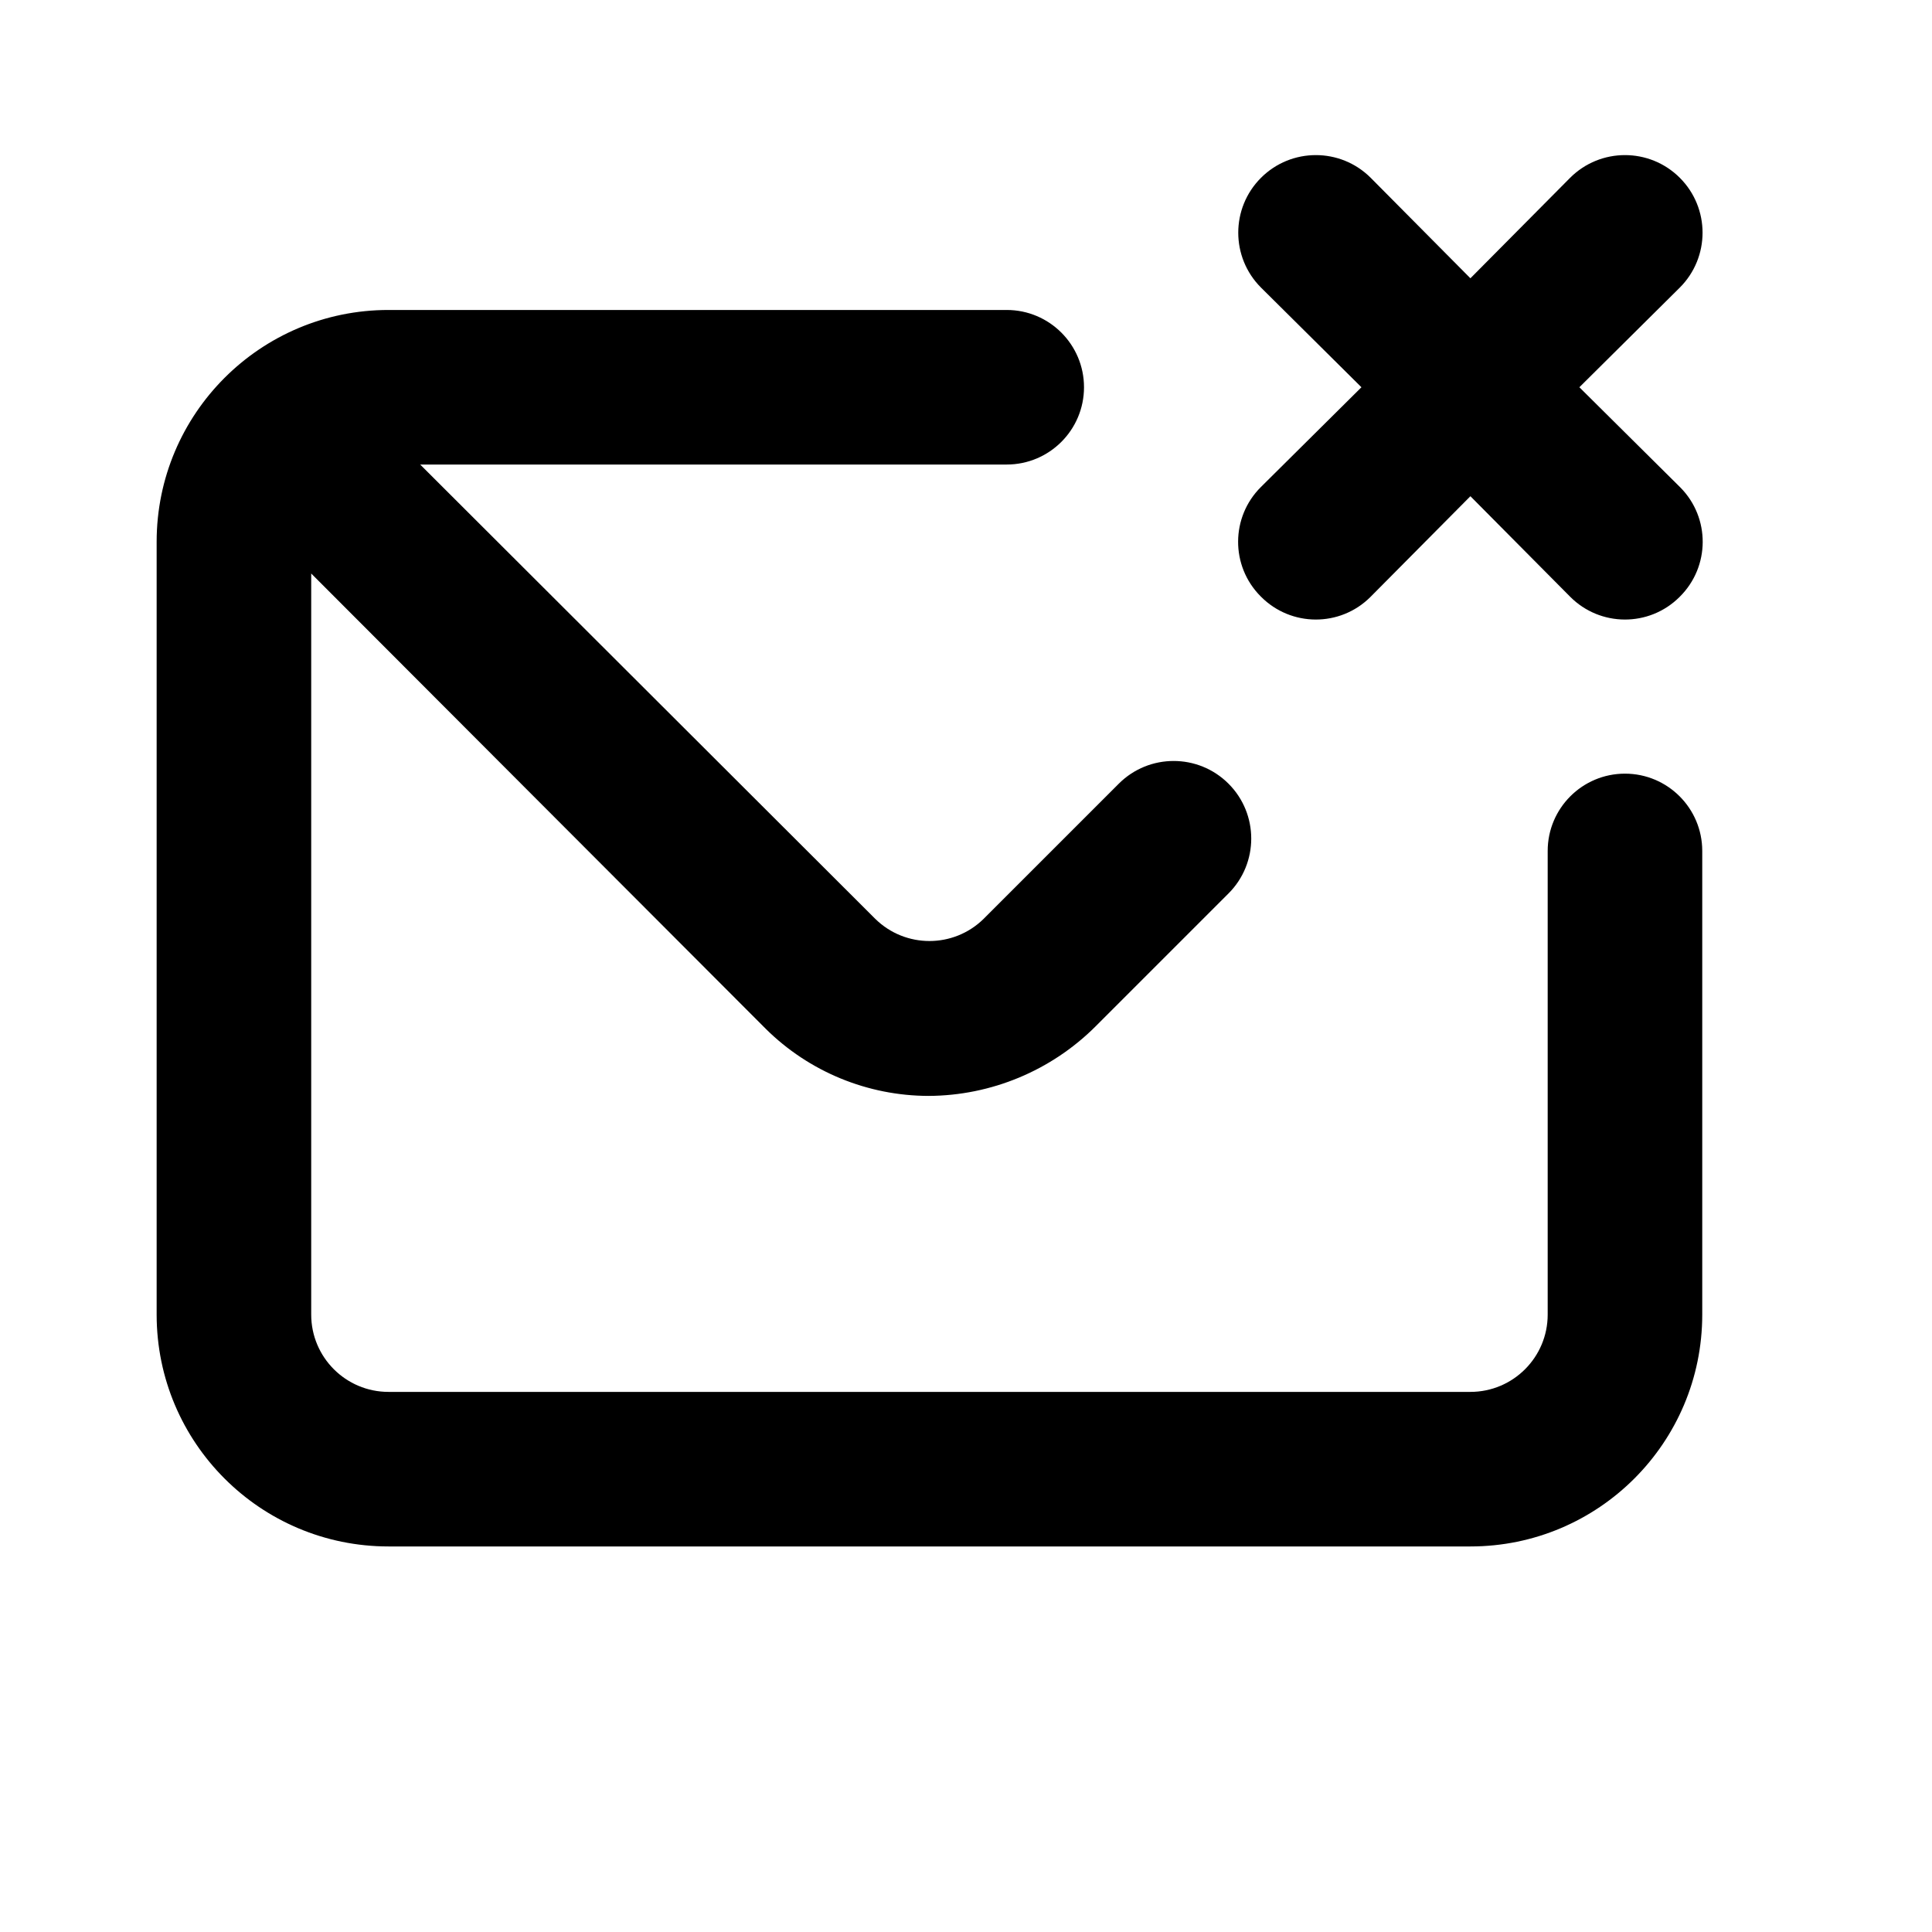
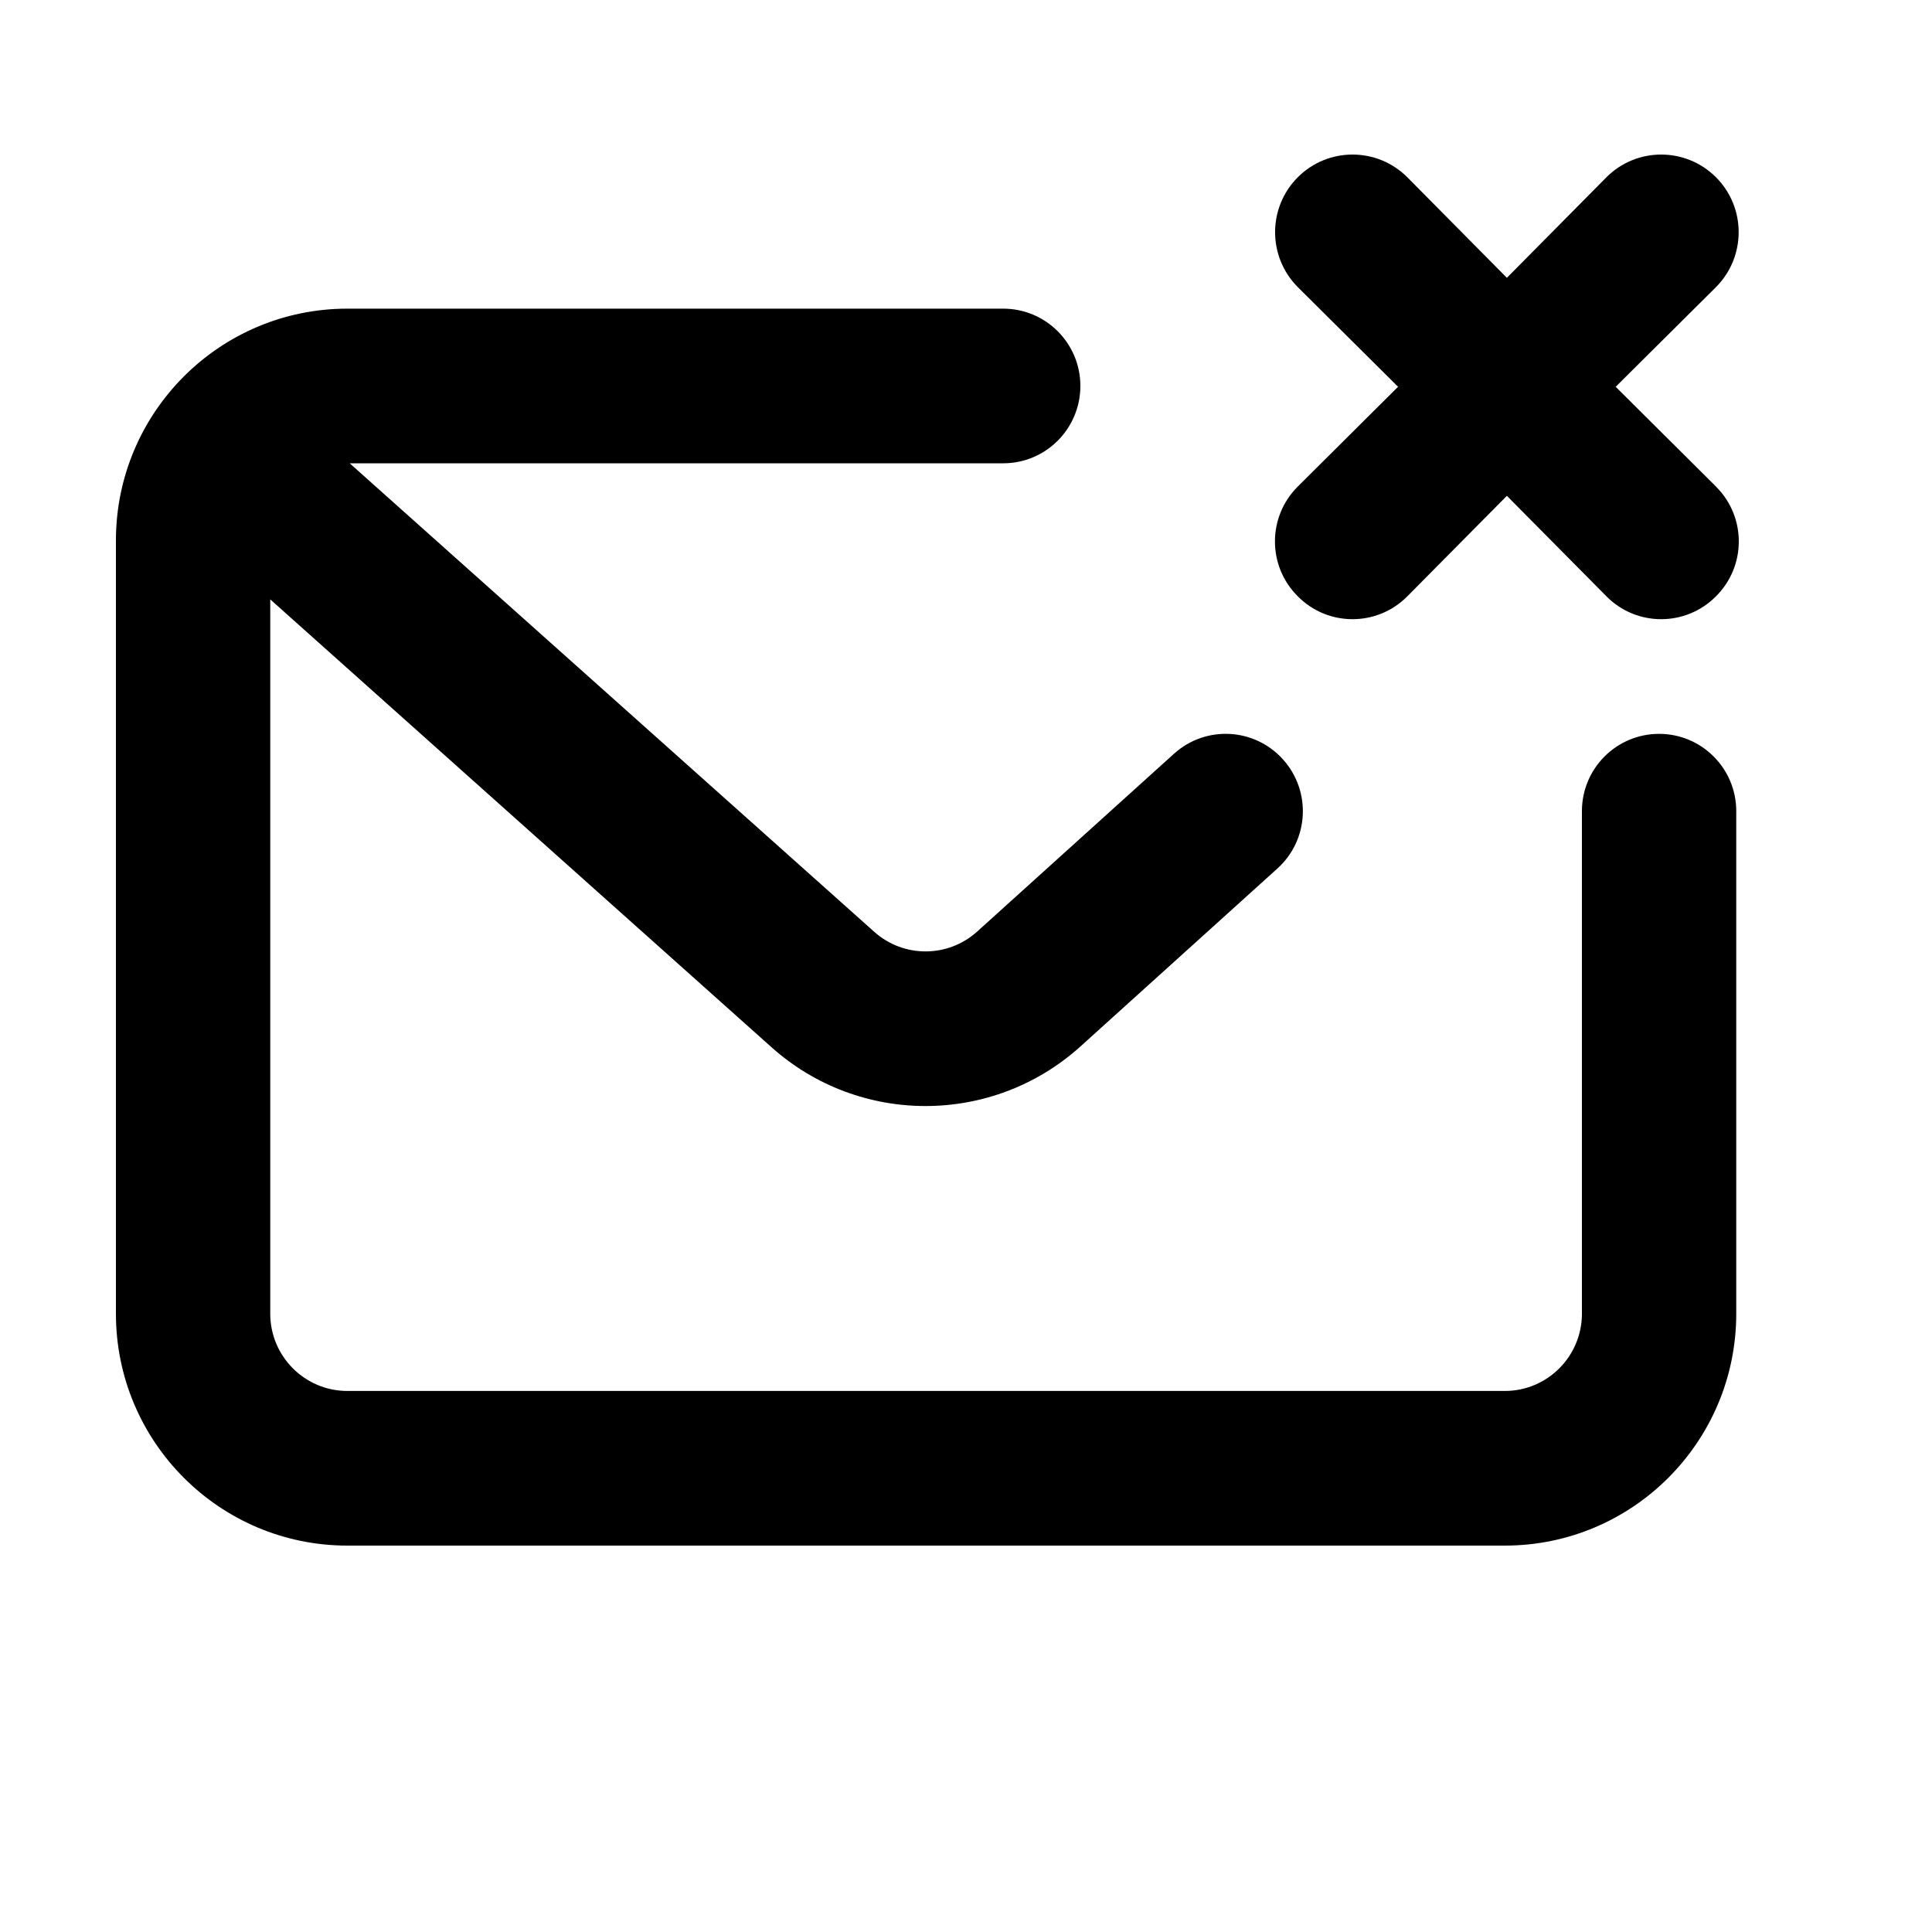
<svg xmlns="http://www.w3.org/2000/svg" width="25" height="25" viewBox="0 0 25 25">
-   <path d="M21.027,10.011 L21.027,10.011 C20.475,10.011 20.027,10.459 20.027,11.011 C20.027,11.011 20.027,11.011 20.027,11.011 L20.027,17.011 L20.027,17.011 C20.027,17.563 19.579,18.011 19.027,18.011 L5.027,18.011 L5.027,18.011 C4.475,18.011 4.027,17.563 4.027,17.011 C4.027,17.011 4.027,17.011 4.027,17.011 L4.027,7.421 L9.907,13.311 L9.907,13.311 C10.468,13.868 11.227,14.18 12.017,14.181 L12.017,14.181 C12.828,14.177 13.604,13.853 14.177,13.281 L15.897,11.561 L15.897,11.561 C16.289,11.169 16.289,10.533 15.897,10.141 C15.505,9.749 14.869,9.749 14.477,10.141 L12.727,11.891 L12.727,11.891 C12.338,12.272 11.716,12.272 11.327,11.891 L5.437,6.011 L13.027,6.011 L13.027,6.011 C13.579,6.011 14.027,5.563 14.027,5.011 C14.027,4.459 13.579,4.011 13.027,4.011 L5.027,4.011 L5.027,4.011 C3.37,4.011 2.027,5.354 2.027,7.011 L2.027,17.011 L2.027,17.011 C2.027,18.668 3.37,20.011 5.027,20.011 L19.027,20.011 L19.027,20.011 C20.684,20.011 22.027,18.668 22.027,17.011 L22.027,11.011 L22.027,11.011 C22.027,10.459 21.579,10.011 21.027,10.011 L21.027,10.011 Z M20.437,5.011 L21.737,3.721 L21.737,3.721 C22.129,3.329 22.129,2.693 21.737,2.301 C21.345,1.909 20.709,1.909 20.317,2.301 L19.027,3.601 L17.737,2.301 L17.737,2.301 C17.345,1.909 16.709,1.909 16.317,2.301 C15.925,2.693 15.925,3.329 16.317,3.721 C16.317,3.721 16.317,3.721 16.317,3.721 L17.617,5.011 L16.317,6.301 L16.317,6.301 C15.925,6.69 15.922,7.323 16.311,7.715 C16.313,7.717 16.315,7.719 16.317,7.721 L16.317,7.721 C16.706,8.113 17.339,8.116 17.731,7.727 C17.733,7.725 17.735,7.723 17.737,7.721 L19.027,6.421 L20.317,7.721 L20.317,7.721 C20.706,8.113 21.339,8.116 21.731,7.727 C21.733,7.725 21.735,7.723 21.737,7.721 L21.737,7.721 C22.129,7.332 22.132,6.699 21.743,6.307 C21.741,6.305 21.739,6.303 21.737,6.301 L20.437,5.011 Z" />
+   <path d="M4.525,5.995 L11.312,12.057 C11.692,12.397 12.266,12.396 12.645,12.054 L15.192,9.753 C15.602,9.383 16.233,9.416 16.602,9.827 C16.971,10.237 16.939,10.87 16.529,11.239 L13.982,13.54 C12.847,14.565 11.123,14.57 9.983,13.551 L3.497,7.756 L3.497,16.999 C3.497,17.551 3.944,17.999 4.495,17.999 L19.472,17.999 C20.023,17.999 20.47,17.551 20.47,16.999 L20.47,10.496 C20.47,9.944 20.917,9.496 21.469,9.496 C22.02,9.496 22.467,9.944 22.467,10.496 L22.467,16.999 C22.467,18.656 21.126,20 19.472,20 L4.495,20 C2.841,20 1.5,18.656 1.5,16.999 L1.5,6.995 C1.5,5.338 2.841,3.994 4.495,3.994 L12.982,3.994 C13.533,3.994 13.98,4.442 13.98,4.994 C13.98,5.547 13.533,5.995 12.982,5.995 L4.525,5.995 Z M20.907,5.005 L22.205,6.296 L22.21,6.302 C22.599,6.694 22.596,7.327 22.205,7.716 L22.199,7.722 C21.807,8.111 21.175,8.109 20.787,7.716 L19.499,6.416 L18.211,7.716 L18.205,7.722 C17.814,8.111 17.181,8.109 16.793,7.716 L16.787,7.71 C16.399,7.318 16.402,6.685 16.793,6.296 L18.091,5.005 L16.793,3.715 C16.402,3.322 16.402,2.686 16.793,2.294 C17.185,1.902 17.819,1.902 18.211,2.294 L19.499,3.595 L20.787,2.294 C21.178,1.902 21.813,1.902 22.205,2.294 C22.596,2.686 22.596,3.322 22.205,3.715 L20.907,5.005 Z" />
</svg>
